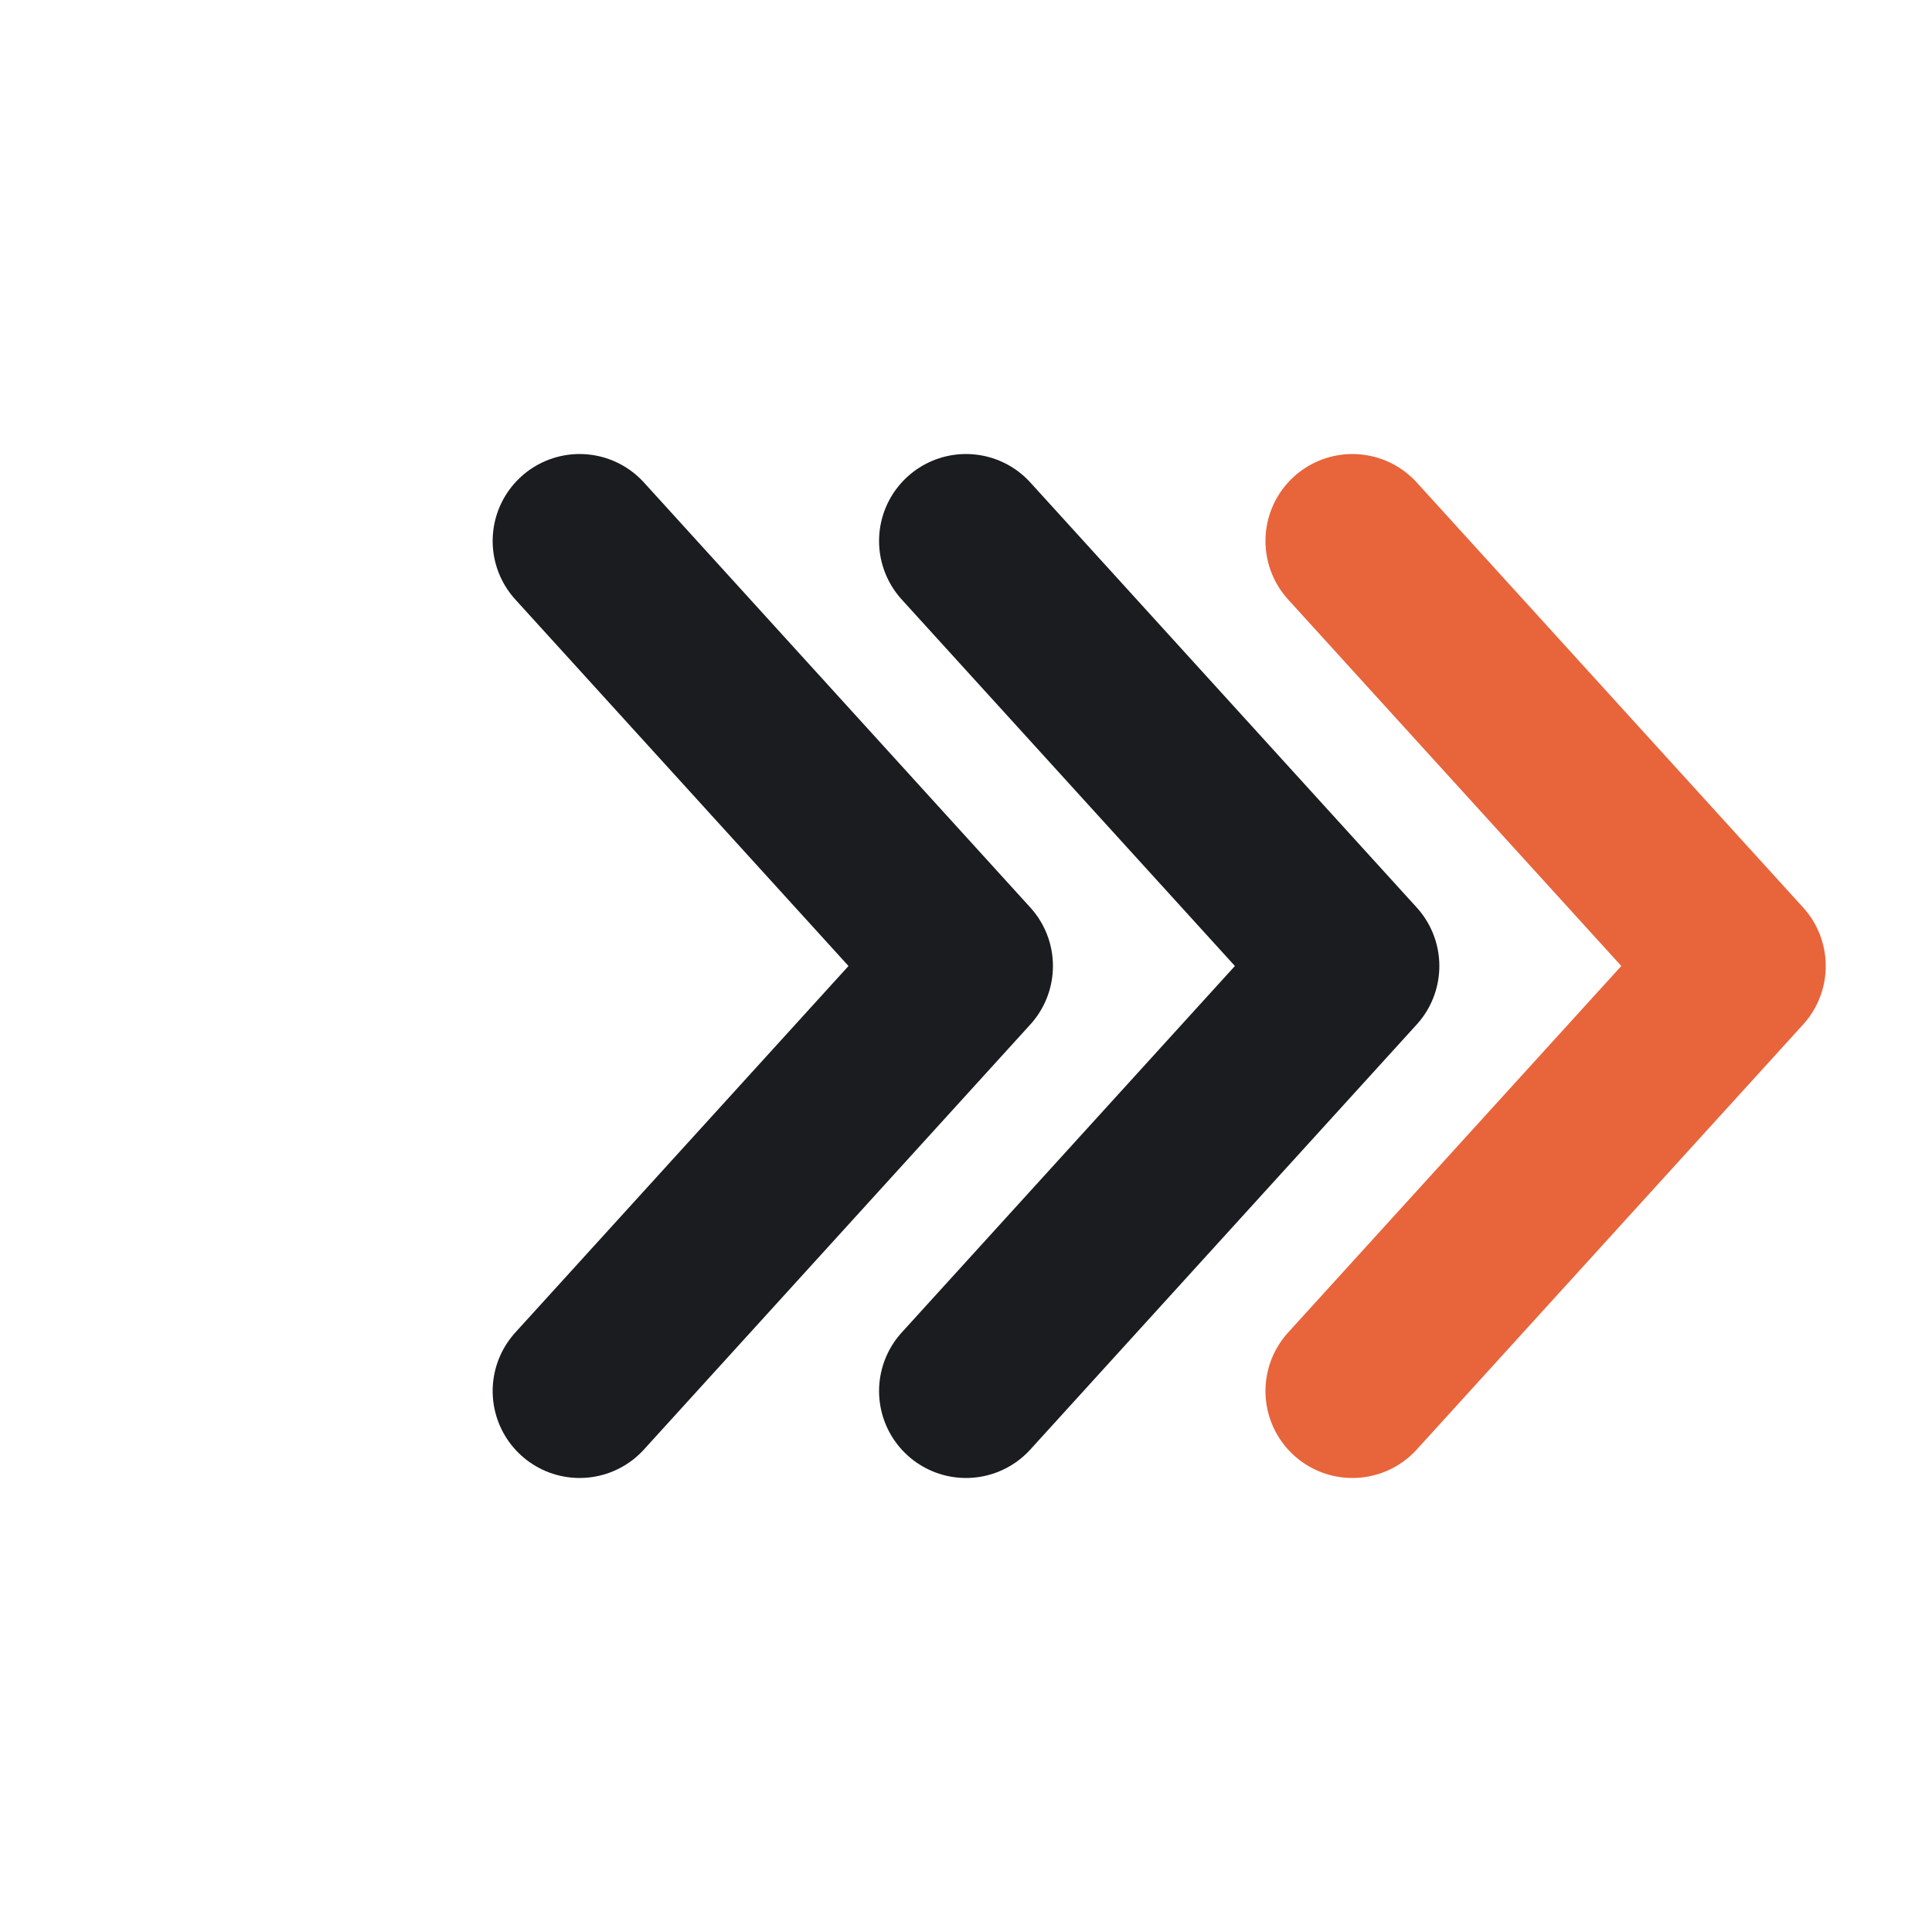
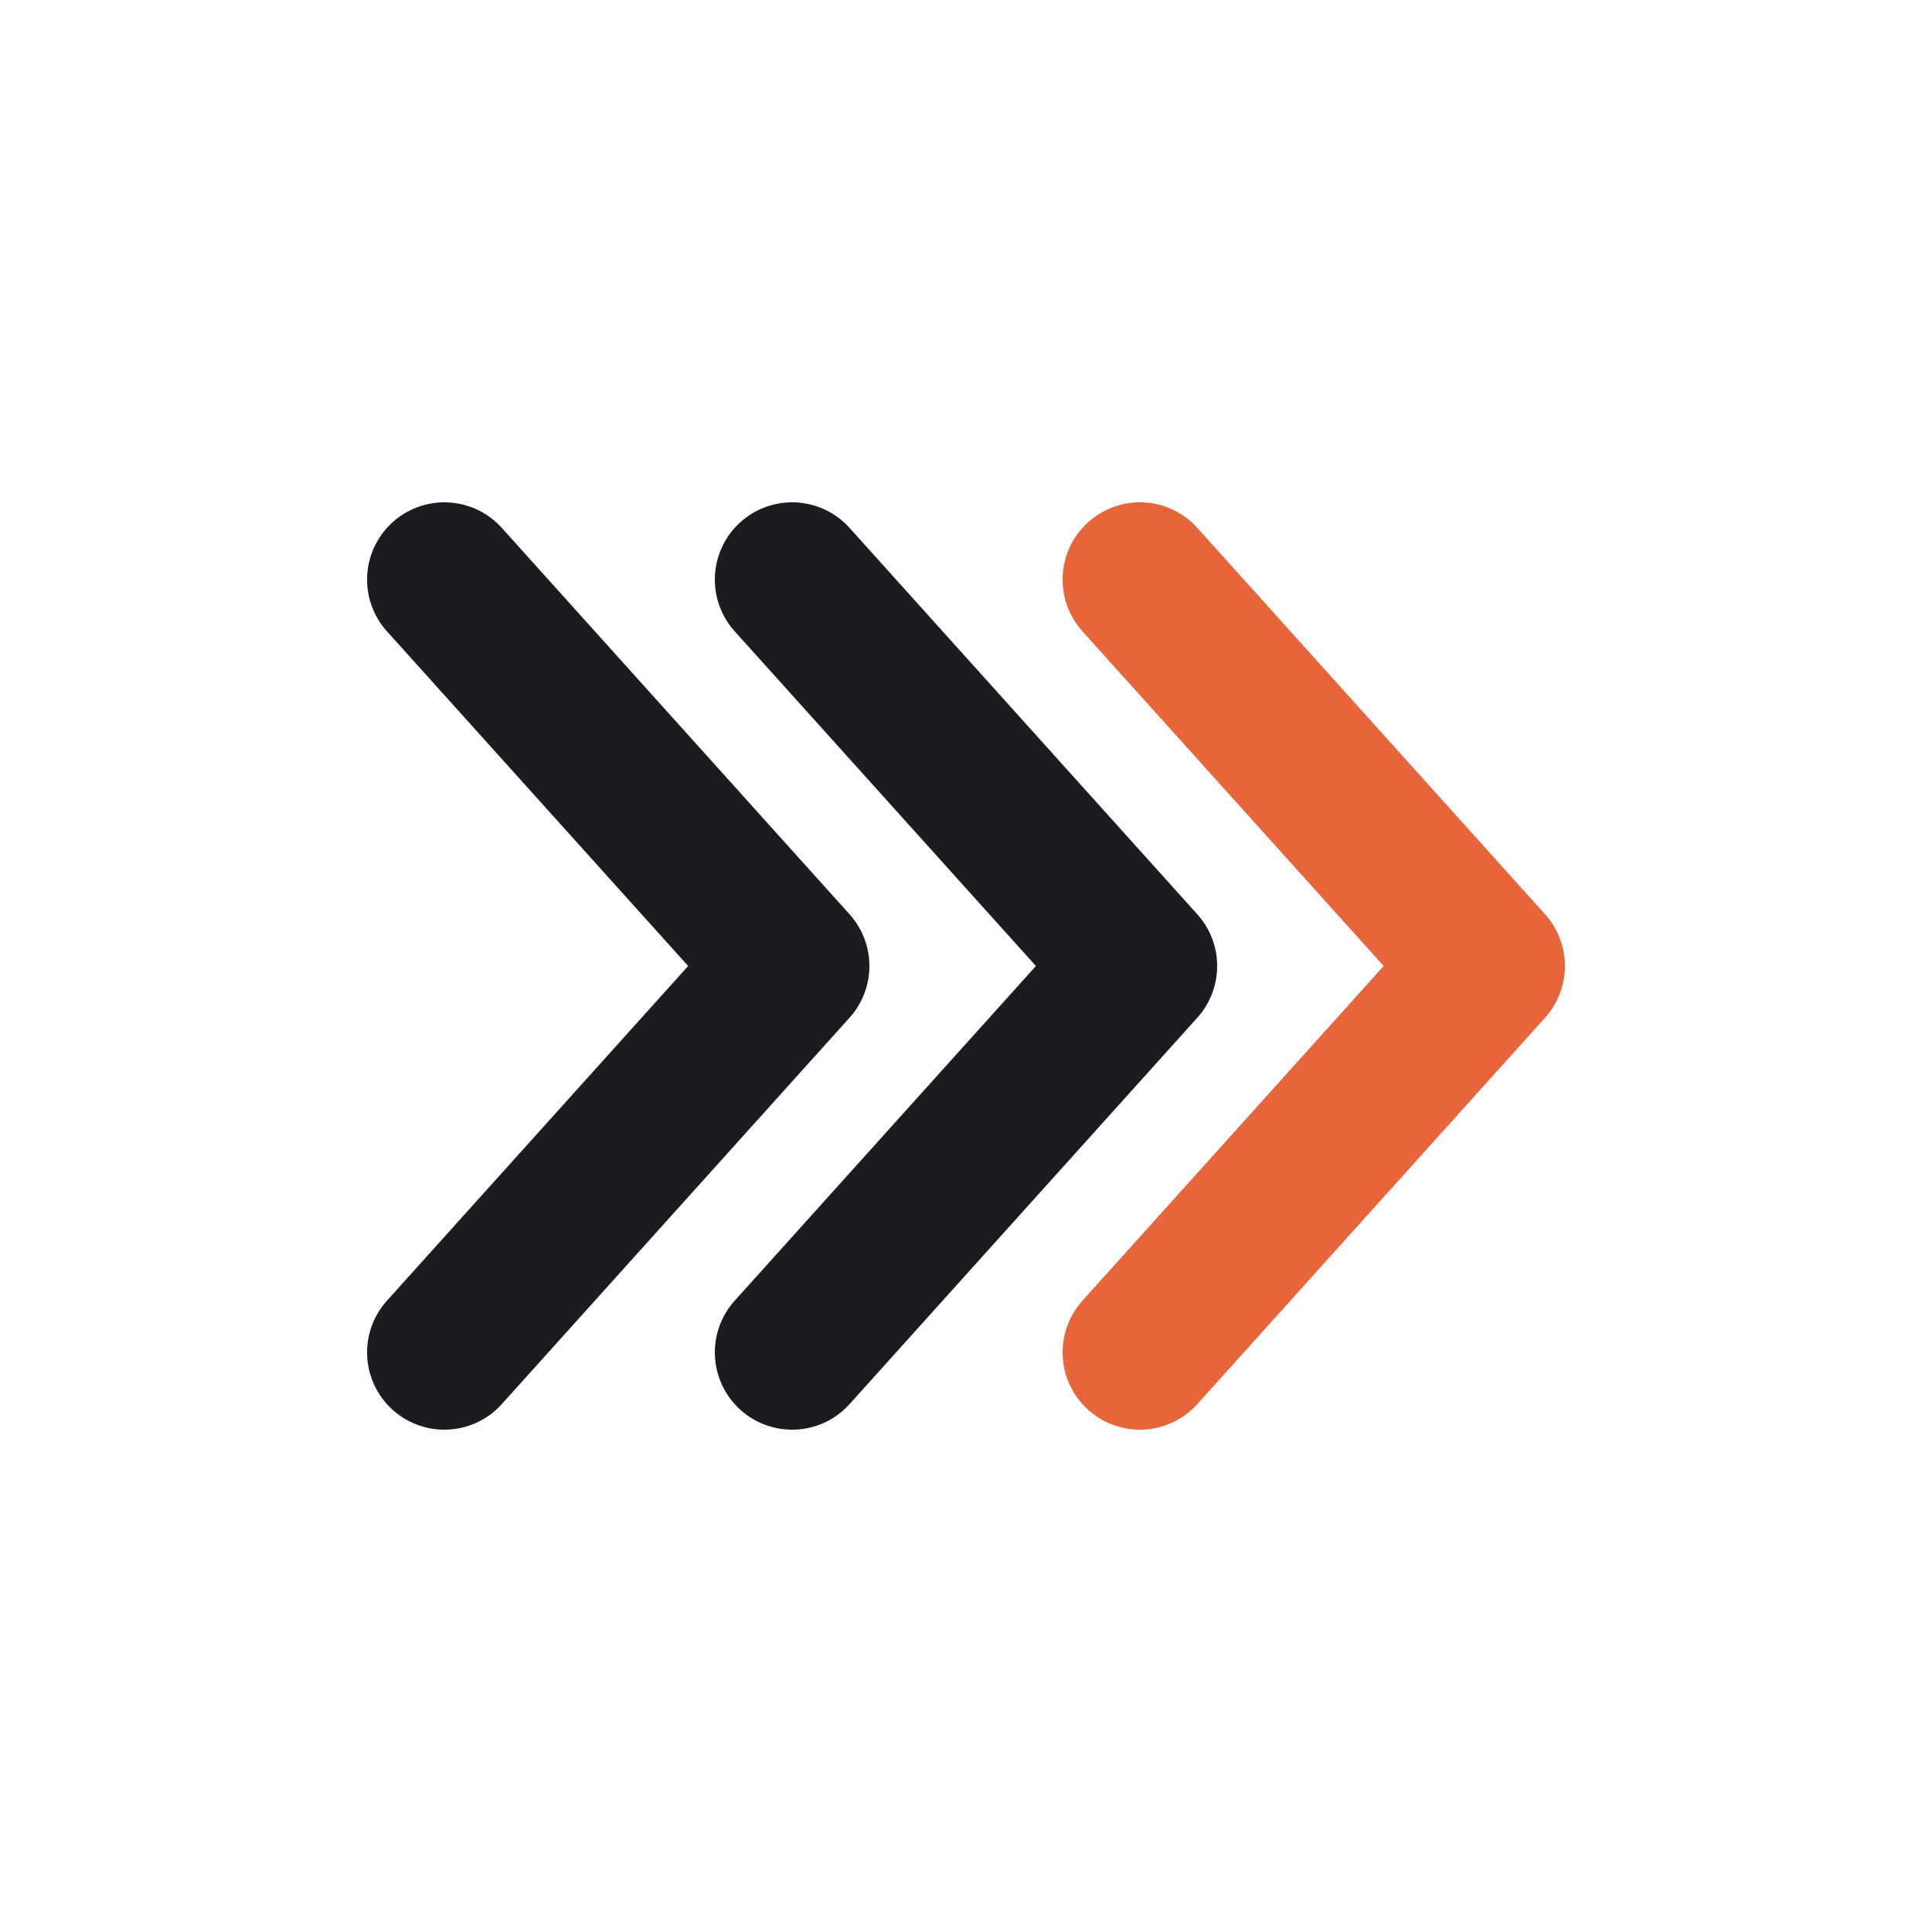
<svg xmlns="http://www.w3.org/2000/svg" viewBox="0 0 100 100" width="100" height="100">
-   <polyline points="30,28 50,50 30,72" fill="none" stroke="#1A1C20" stroke-width="9" stroke-linecap="round" stroke-linejoin="round" />
-   <polyline points="50,28 70,50 50,72" fill="none" stroke="#1A1C20" stroke-width="9" stroke-linecap="round" stroke-linejoin="round" />
-   <polyline points="70,28 90,50 70,72" fill="none" stroke="#E8643B" stroke-width="9" stroke-linecap="round" stroke-linejoin="round" />
+   <polyline points="23,30 41,50 23,70" fill="none" stroke="#1A1C20" stroke-width="8" stroke-linecap="round" stroke-linejoin="round" />
+   <polyline points="41,30 59,50 41,70" fill="none" stroke="#1A1C20" stroke-width="8" stroke-linecap="round" stroke-linejoin="round" />
+   <polyline points="59,30 77,50 59,70" fill="none" stroke="#E8643B" stroke-width="8" stroke-linecap="round" stroke-linejoin="round" />
</svg>
